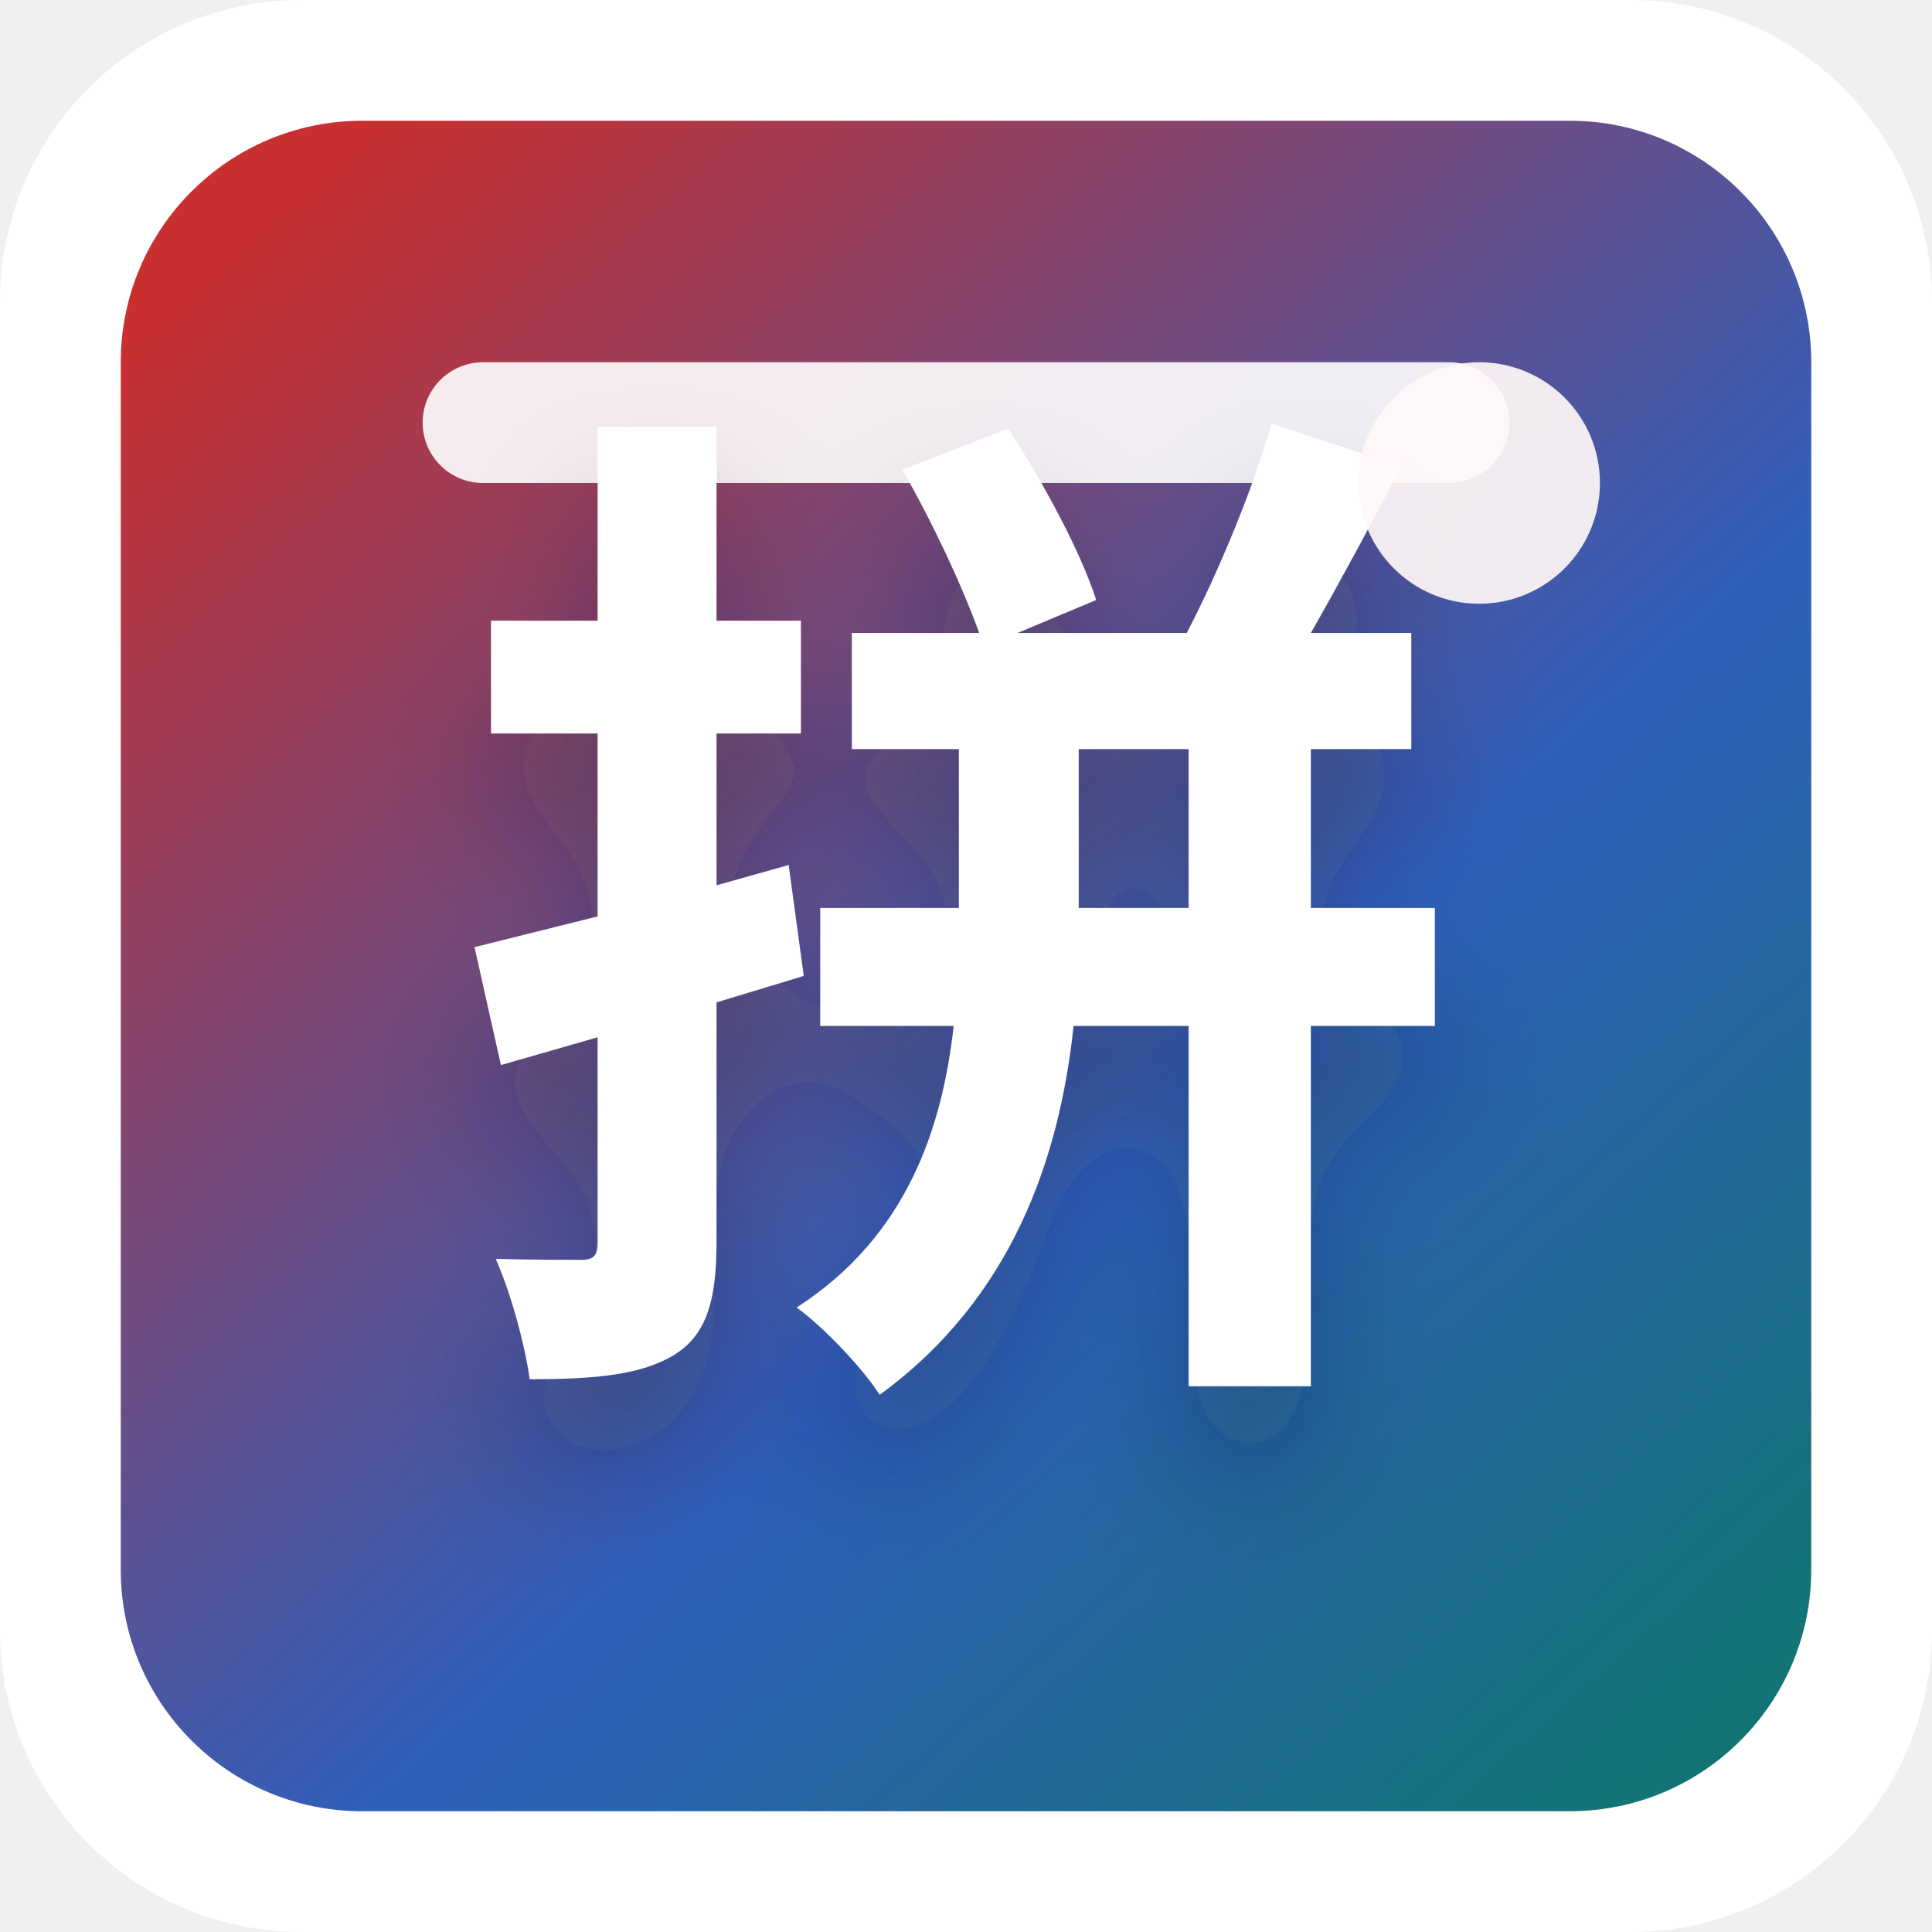
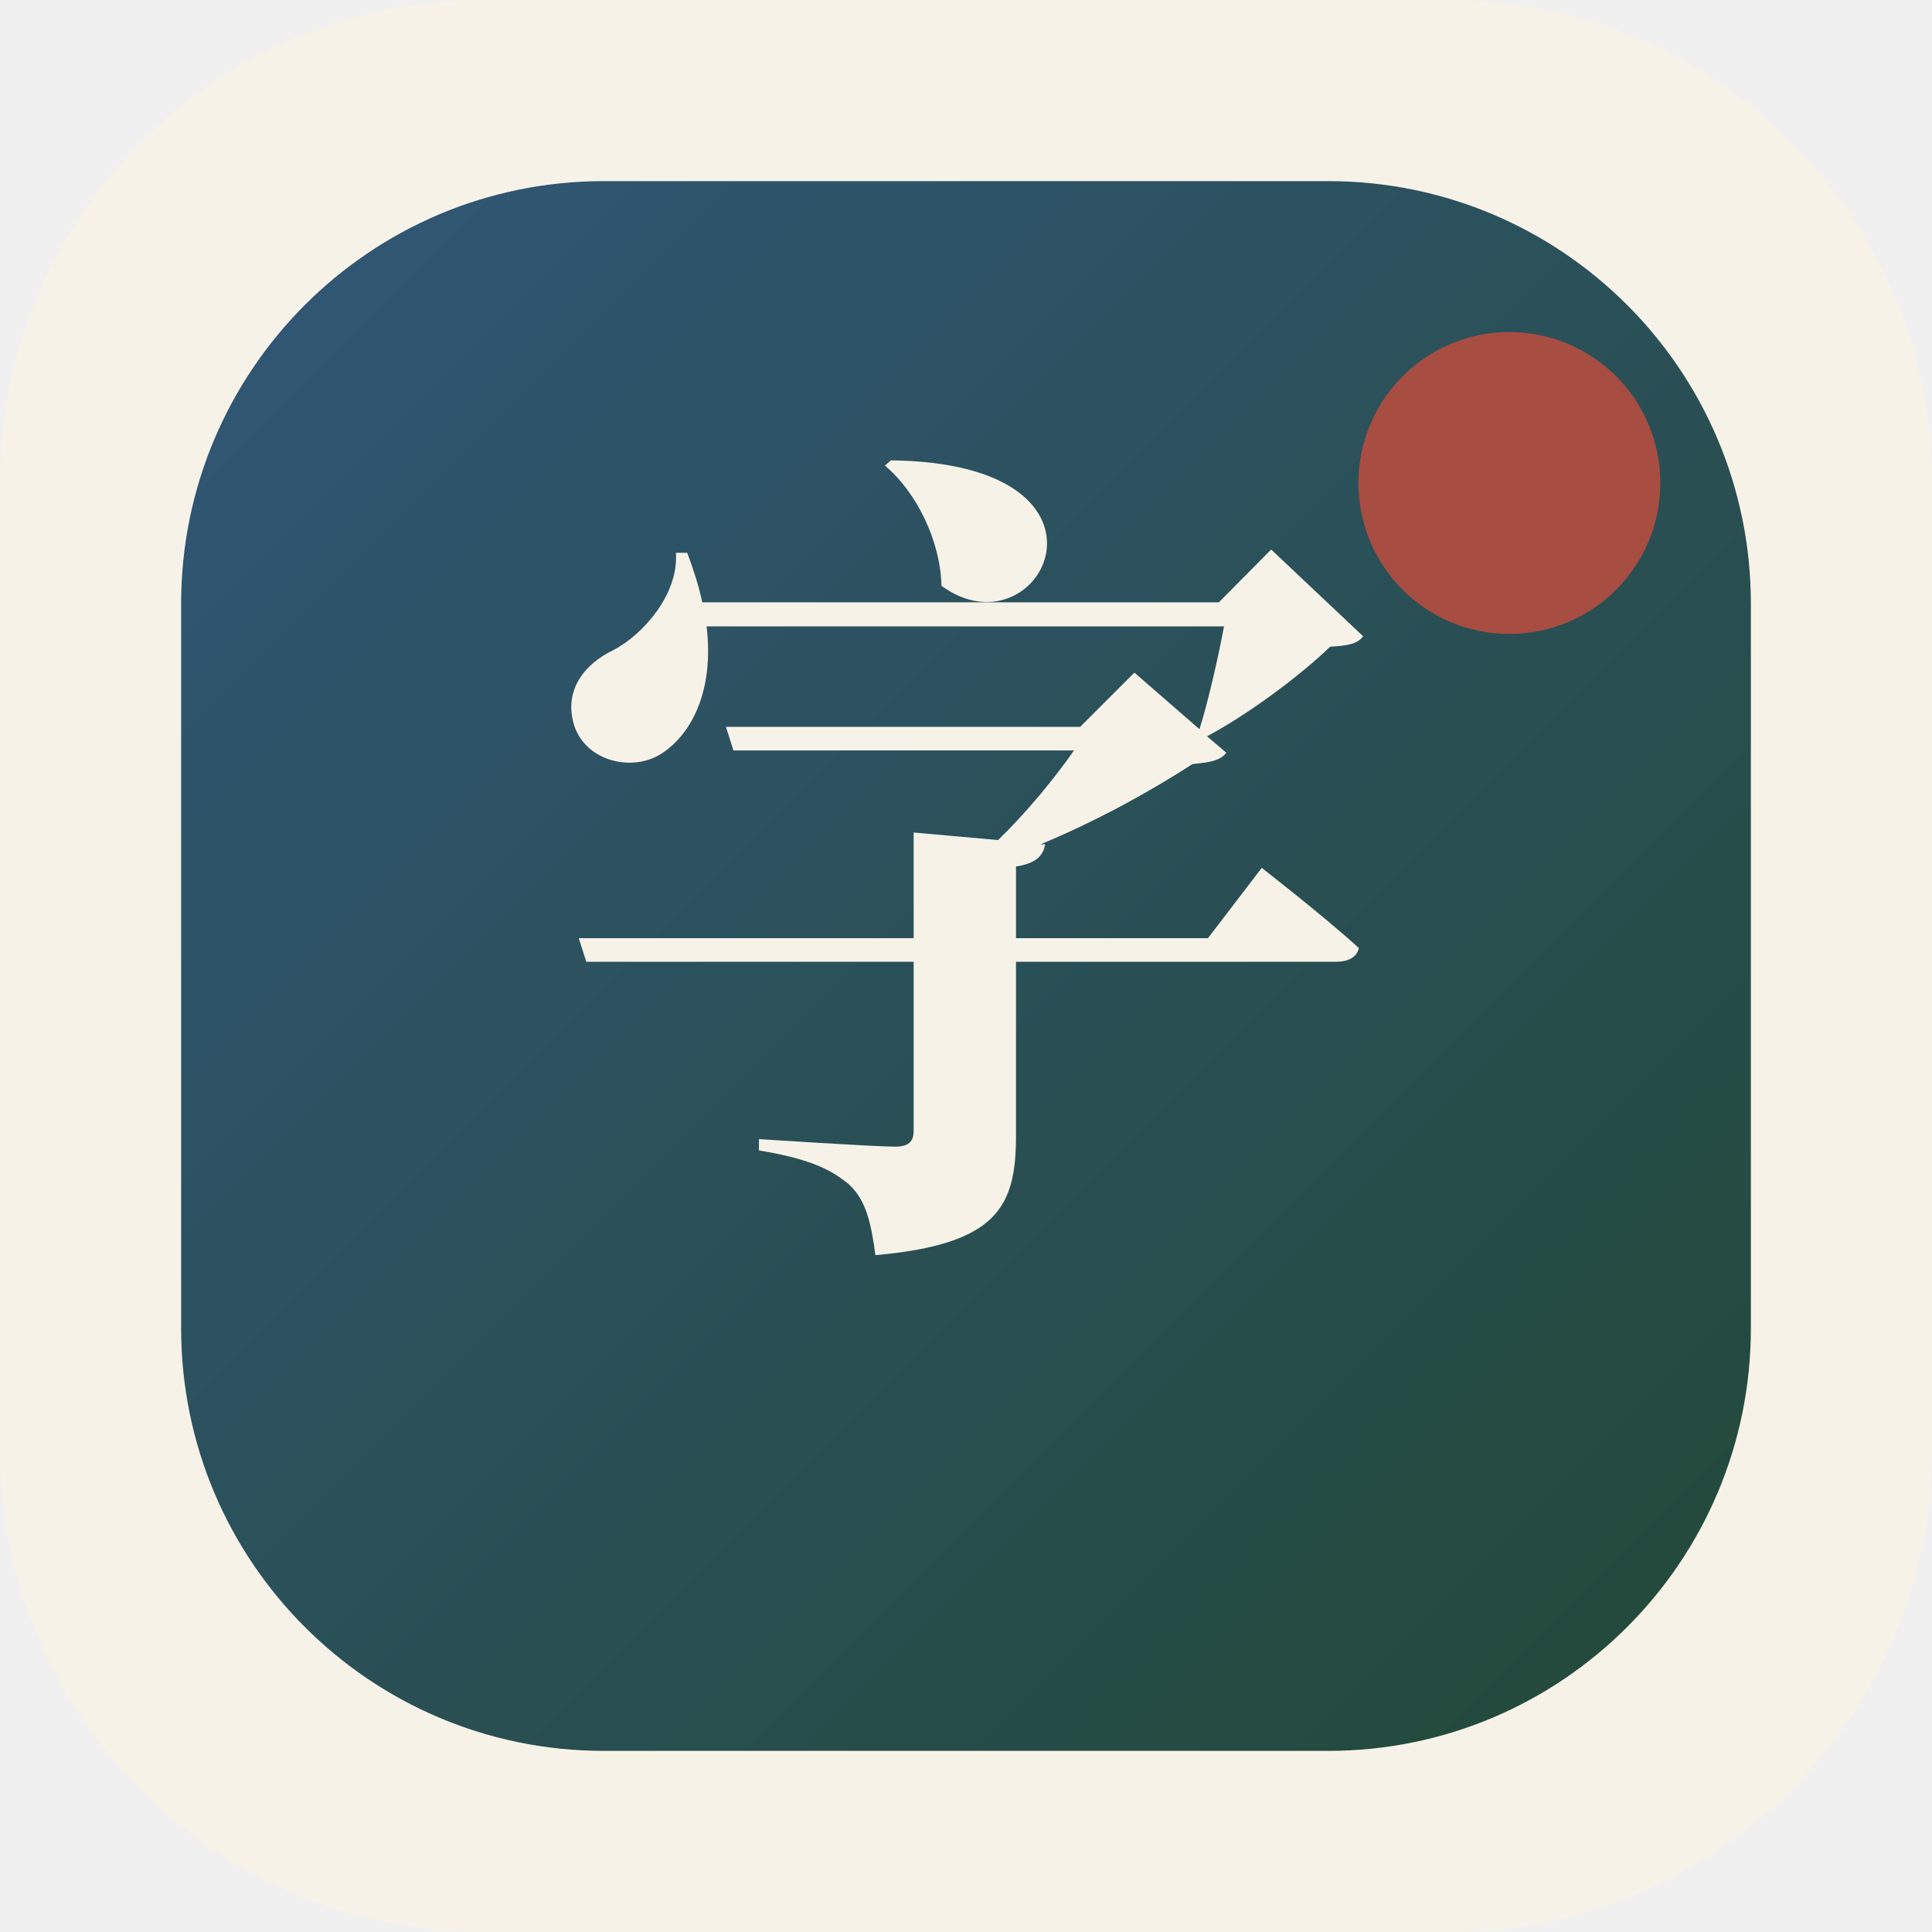
- <svg xmlns="http://www.w3.org/2000/svg" viewBox="0 0 64 64">
+ <svg xmlns="http://www.w3.org/2000/svg" viewBox="0 0 64 64" role="img" aria-labelledby="title desc">
  <defs>
-     <linearGradient id="bg" x1="10" y1="6" x2="58" y2="60" gradientUnits="userSpaceOnUse">
-       <stop offset="0" stop-color="#c92f2f" />
-       <stop offset="0.58" stop-color="#2f5fbb" />
-       <stop offset="1" stop-color="#0f766e" />
+     <linearGradient id="bg" x1="0%" y1="0%" x2="100%" y2="100%">
+       <stop offset="0%" stop-color="#315778" />
+       <stop offset="100%" stop-color="#234938" />
    </linearGradient>
-     <filter id="shadow" x="-20%" y="-20%" width="140%" height="140%">
-       <feDropShadow dx="0" dy="3" stdDeviation="2" flood-color="#1f2933" flood-opacity="0.28" />
-     </filter>
  </defs>
-   <rect width="64" height="64" rx="10" fill="#ffffff" />
-   <rect x="4" y="4" width="56" height="56" rx="8" fill="url(#bg)" />
-   <path d="M16 14h32" stroke="#ffffff" stroke-width="4" stroke-linecap="round" opacity="0.9" />
-   <text x="32" y="43" fill="#ffffff" filter="url(#shadow)" font-family="Arial, 'PingFang SC', 'Noto Sans CJK SC', sans-serif" font-size="34" font-weight="800" text-anchor="middle">拼</text>
-   <circle cx="49" cy="16" r="4" fill="#fff7f7" opacity="0.92" />
+   <rect width="64" height="64" rx="16" fill="#f7f2e8" />
+   <rect x="6" y="6" width="52" height="52" rx="14" fill="url(#bg)" />
+   <circle cx="50" cy="16" r="5" fill="#b64d3f" opacity="0.9" />
+   <text x="32" y="39" text-anchor="middle" font-size="28" font-weight="700" fill="#f7f2e8" font-family="'Noto Serif CJK SC', 'Source Han Serif SC', 'PingFang SC', 'Songti SC', serif">字</text>
</svg>
